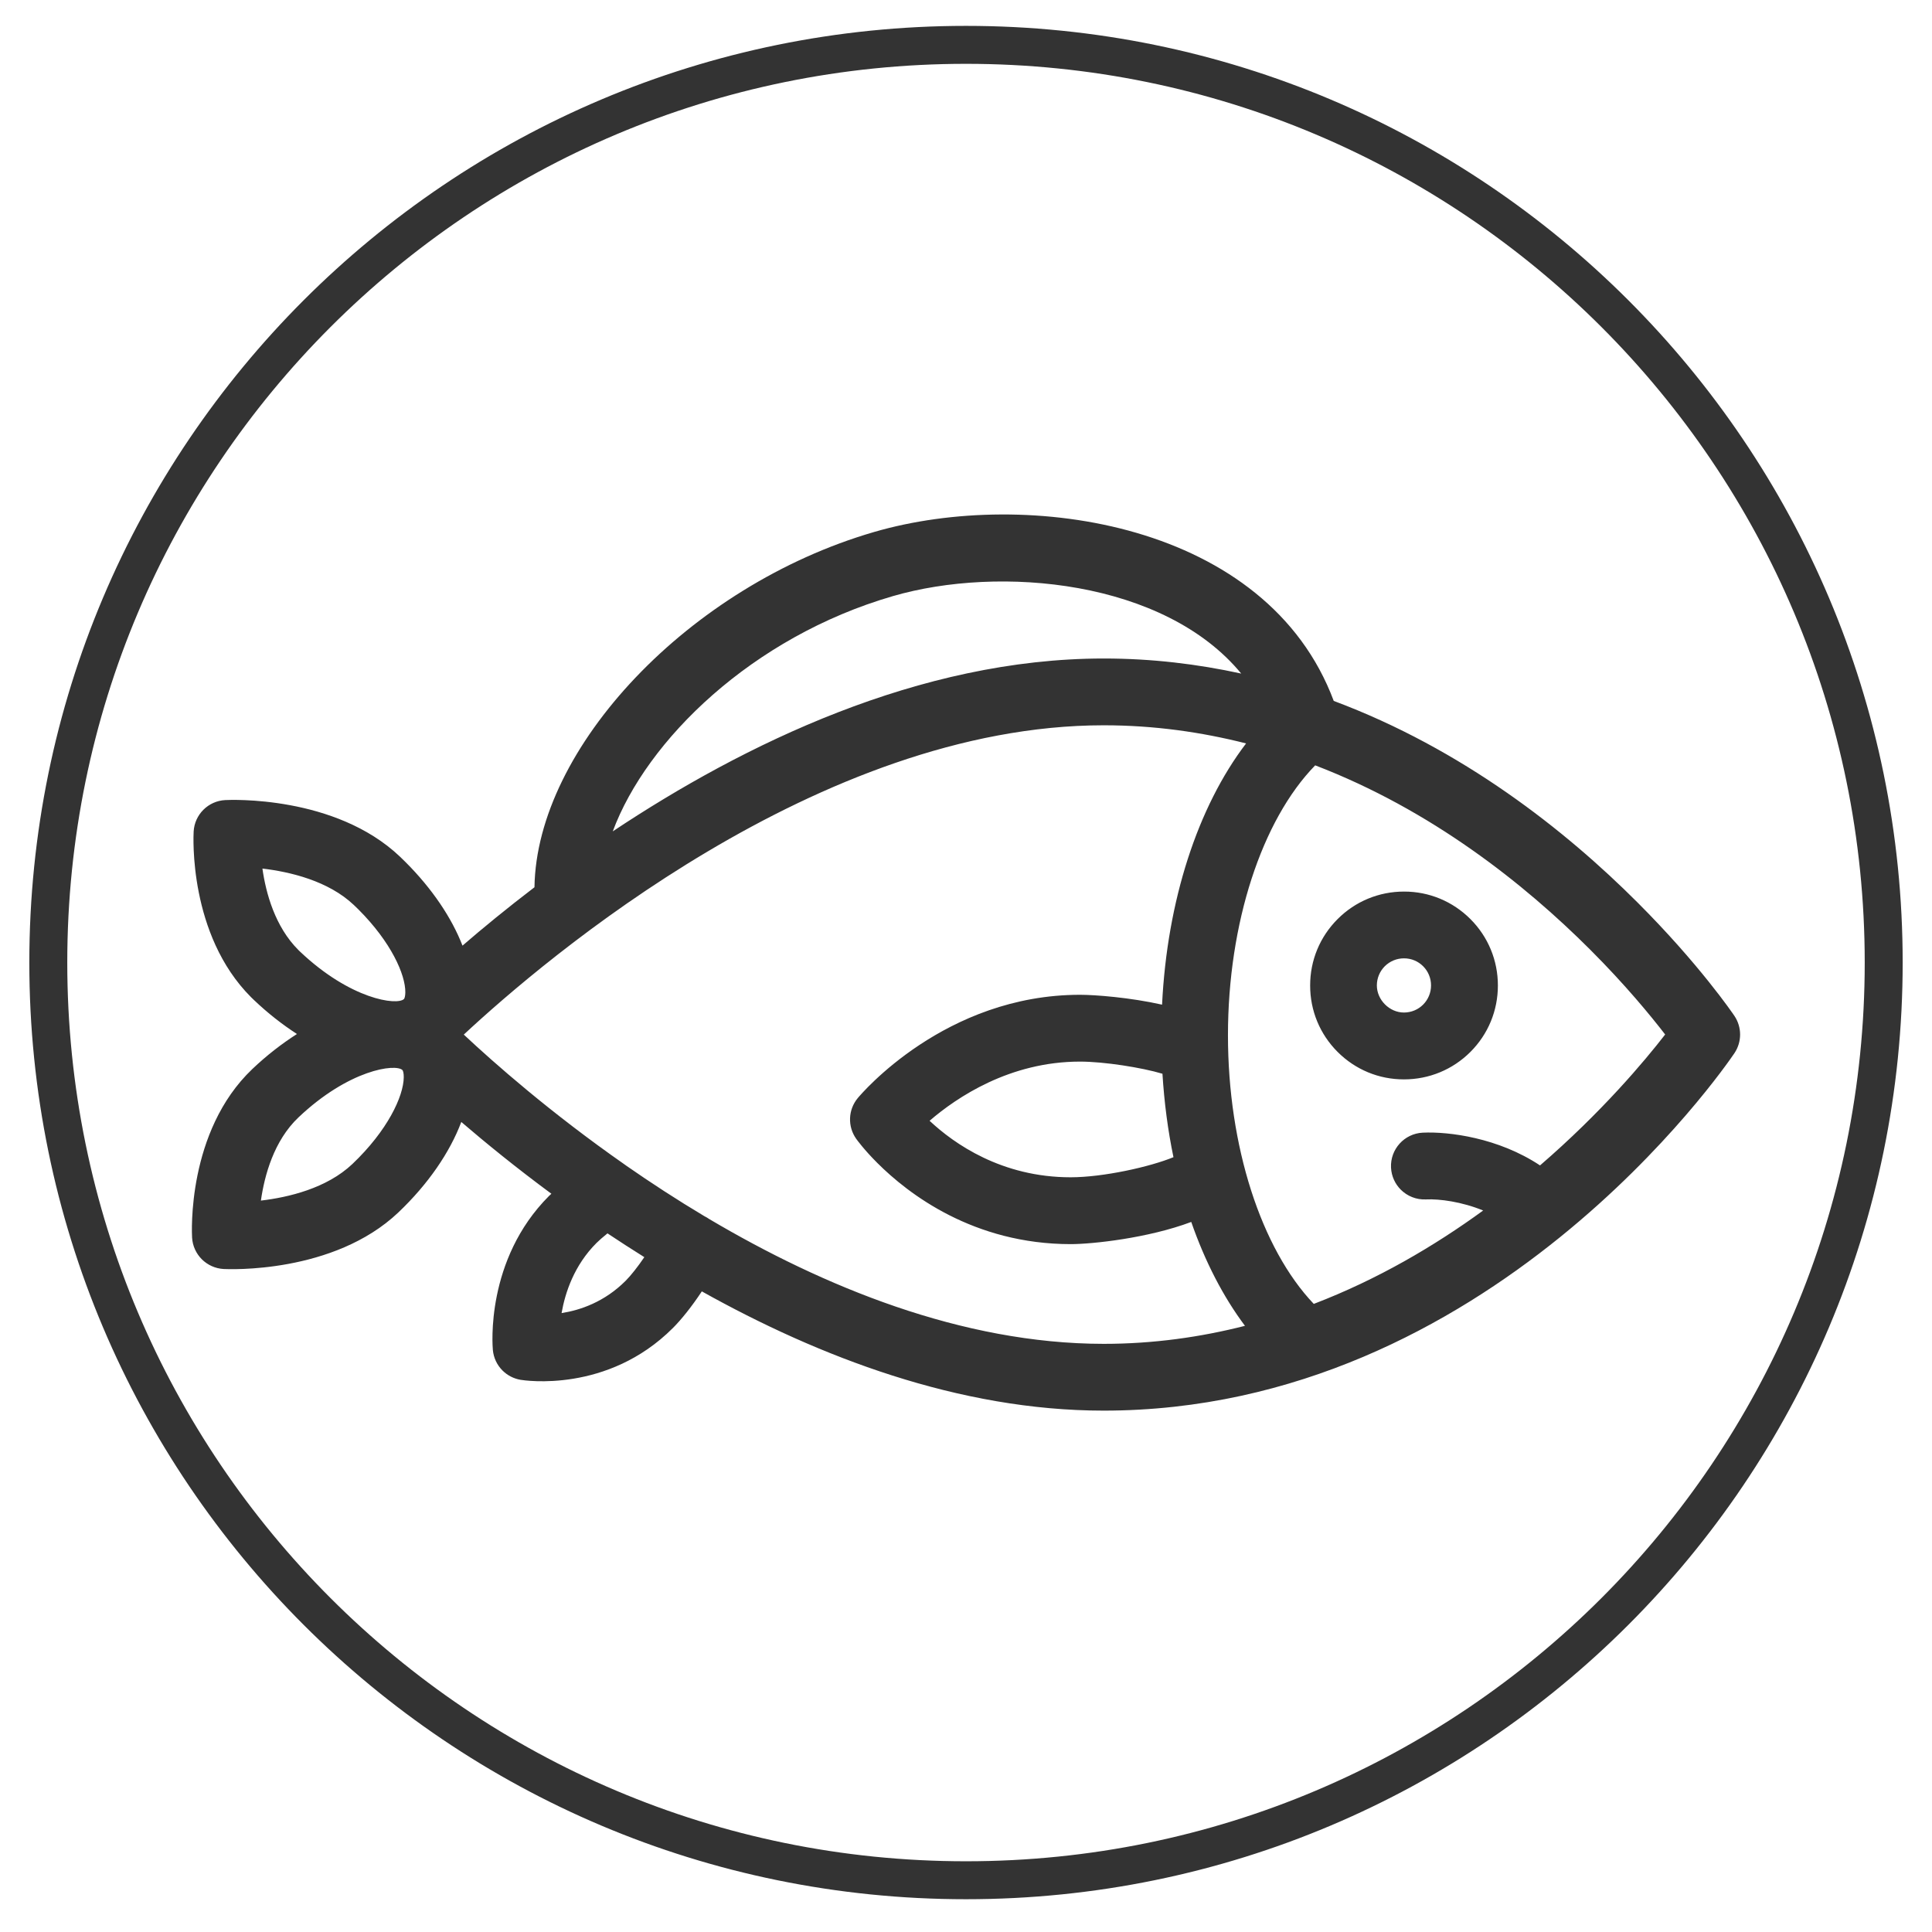
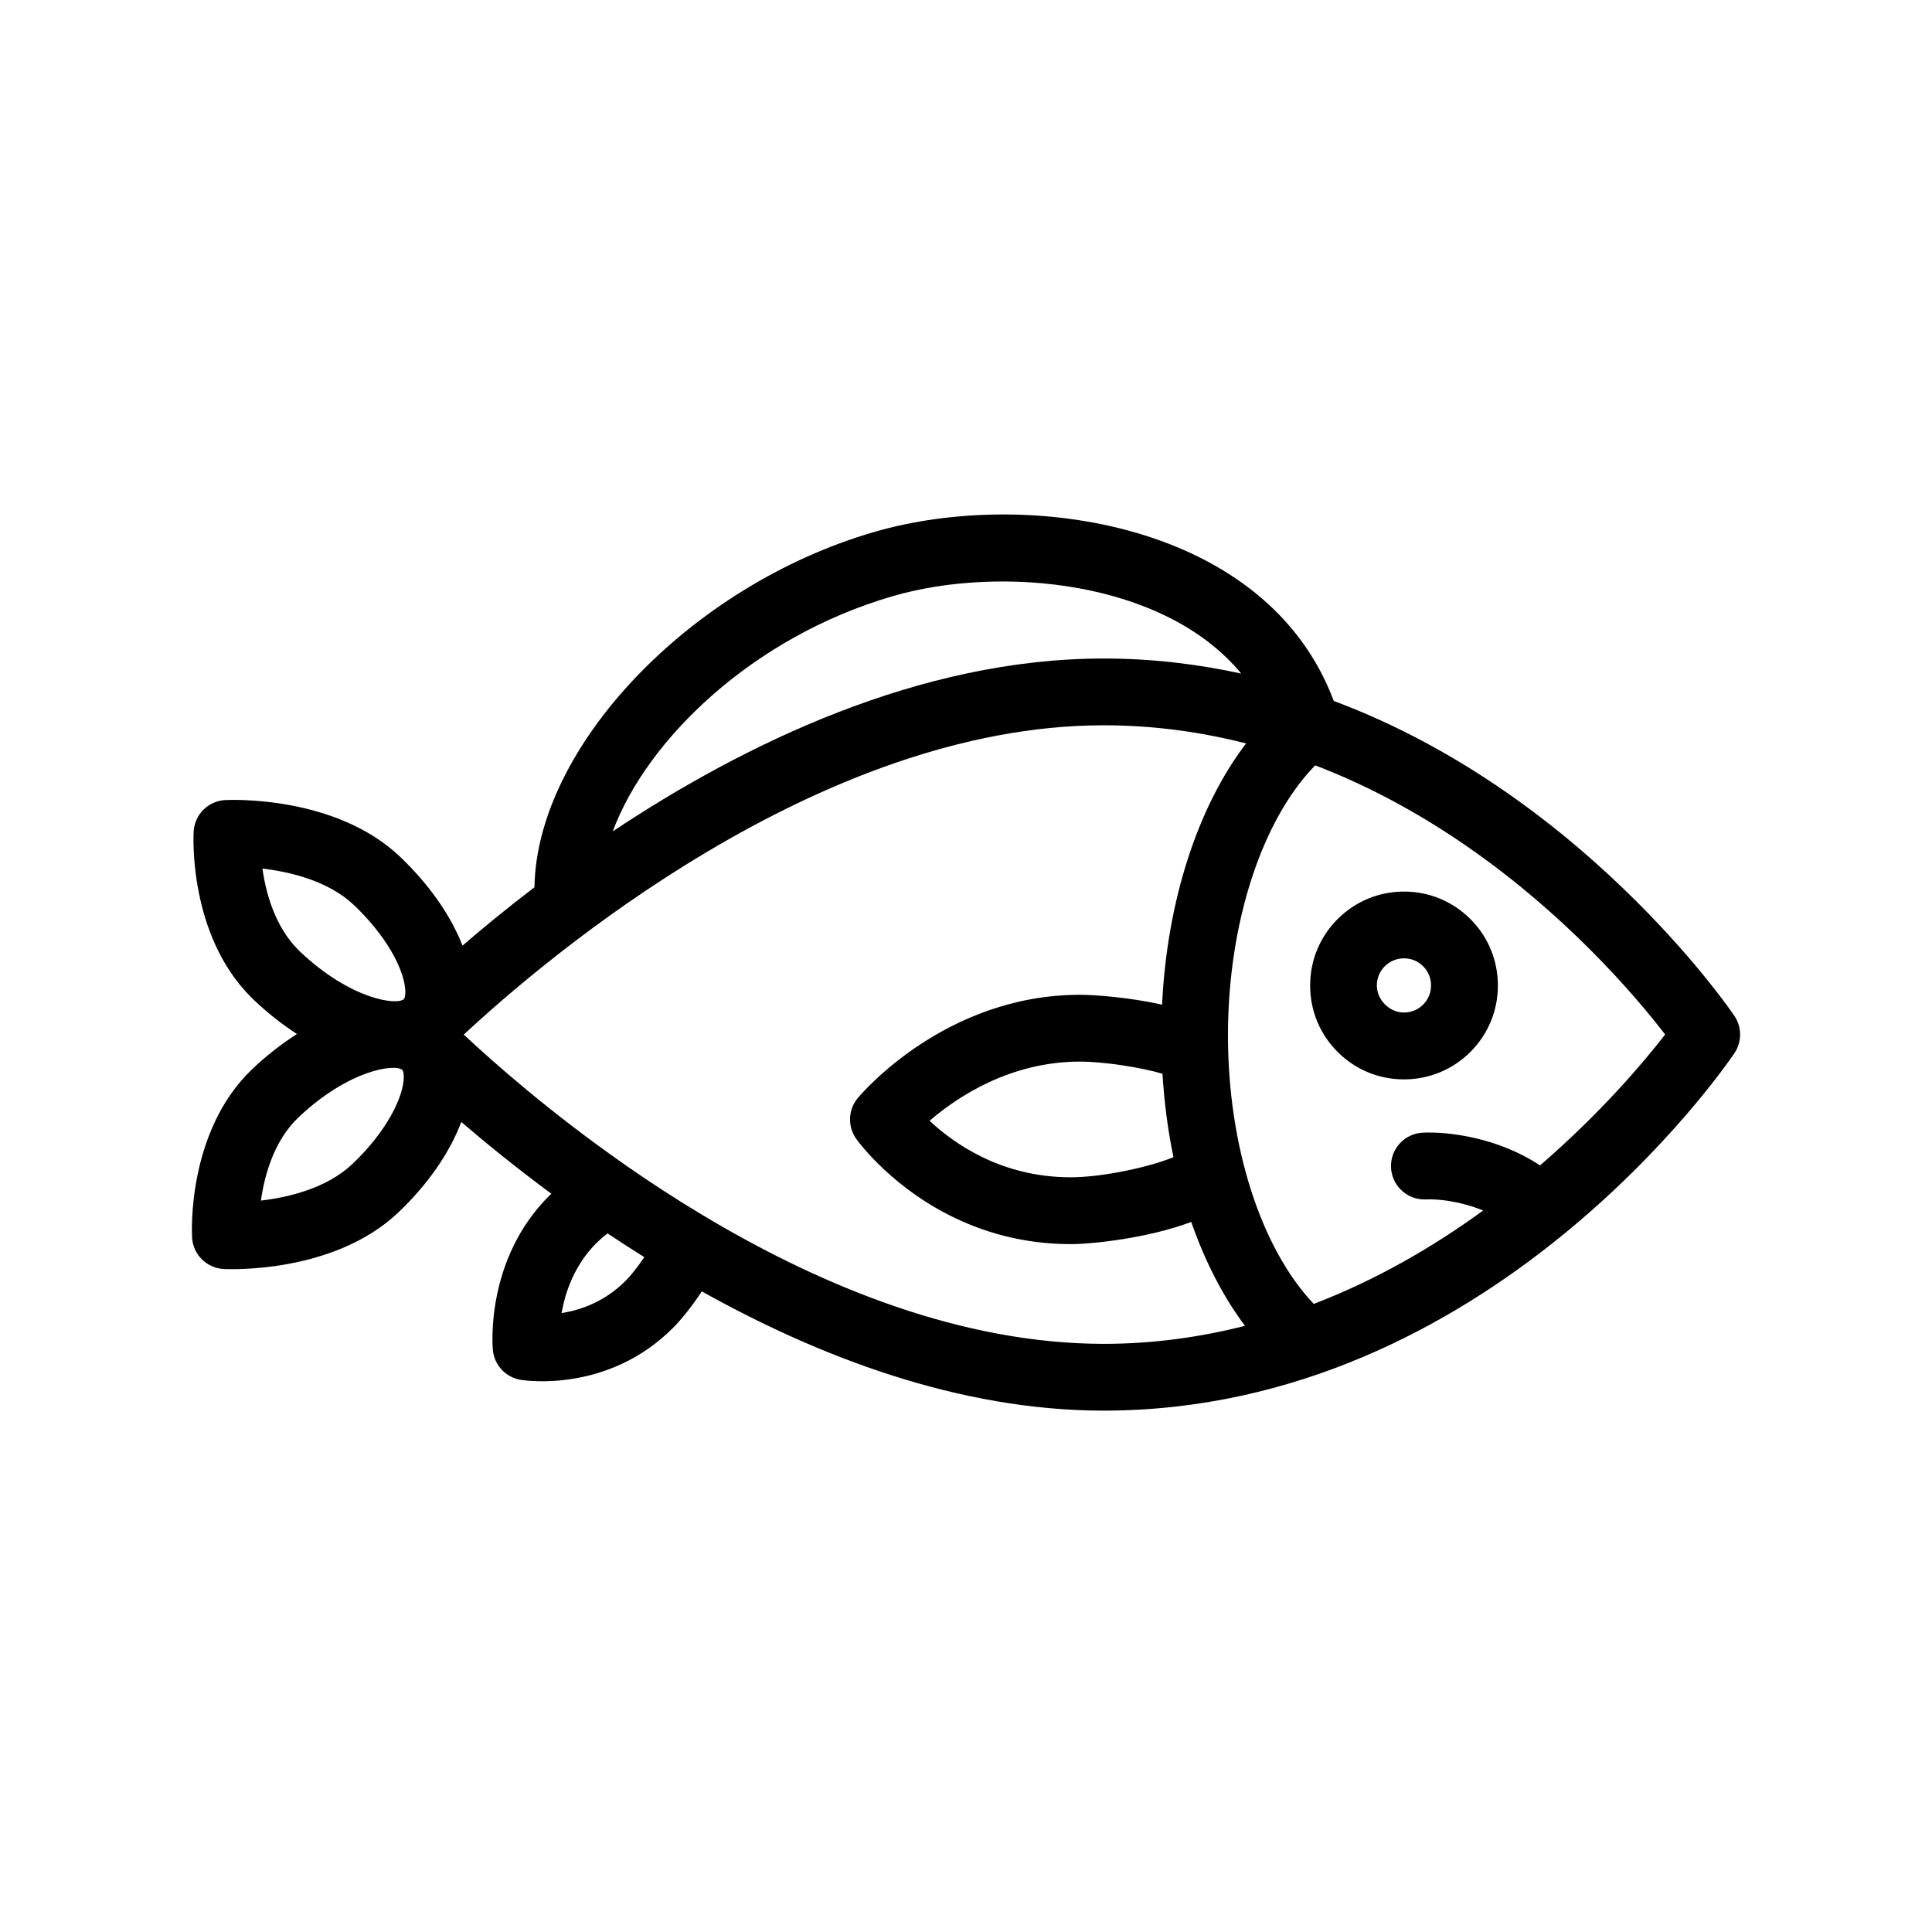
- <svg xmlns="http://www.w3.org/2000/svg" version="1.1" x="0px" y="0px" width="560px" height="560px" viewBox="0 0 560 560" enable-background="new 0 0 560 560" xml:space="preserve">
-   <g id="Calque_1">
-     <path fill="#333333" d="M502.719,305.29c2.208-3.28,2.215-7.56,0-10.845c-0.4-0.594-10.149-14.94-28.07-32.854   c-20.963-20.968-50.75-44.481-88.058-58.426c-19.284-51.666-88.755-61.912-133.244-48.961   c-53.675,15.604-97.839,62.565-98.427,102.971c-7.966,6.081-14.978,11.834-20.865,16.921c-3.131-8.088-8.819-16.521-16.463-24.17   l-1.666-1.627c-18.787-17.851-49.356-16.462-50.647-16.392c-4.926,0.258-8.871,4.184-9.147,9.109   c-0.071,1.213-1.51,29.885,16.643,48.031l0.846,0.82c4.029,3.835,8.225,7.107,12.454,9.845c-4.384,2.808-8.741,6.165-12.925,10.142   c-19.013,18.082-17.548,47.606-17.475,48.858c0.143,2.452,1.195,4.662,2.822,6.295c1.64,1.633,3.867,2.686,6.333,2.822   c1.297,0.065,31.834,1.458,50.647-16.41c8.632-8.205,14.92-17.405,18.232-26.211c7.107,6.101,15.913,13.273,26.115,20.807   c-0.213,0.2-0.471,0.427-0.665,0.614c-18.522,18.503-16.398,43.609-16.301,44.668c0.213,2.304,1.233,4.397,2.796,5.953   c1.388,1.388,3.215,2.351,5.248,2.699c1.02,0.167,25.159,3.957,44.132-15.01c2.447-2.434,5.571-6.347,8.393-10.626   c33.958,18.98,74.552,34.558,116.458,34.565C431.563,408.874,499.858,309.512,502.719,305.29z M86.966,275.831l-0.49-0.479   c-6.753-6.753-9.393-16.424-10.413-23.596c7.986,0.942,19.11,3.545,26.521,10.582l1.317,1.278   c9.478,9.478,13.654,18.91,13.584,24.067c-0.013,1.052-0.226,1.731-0.406,1.898C115.068,291.494,101.602,289.711,86.966,275.831z    M460.956,275.296c10.162,10.162,17.522,19.141,21.698,24.558c-5.945,7.677-18.381,22.512-36.27,37.947   c-12.066-8.013-26.456-9.851-33.99-9.491c-5.339,0.258-9.458,4.803-9.2,10.142c0.13,2.499,1.187,4.732,2.828,6.378   c1.866,1.859,4.48,2.963,7.32,2.828c3.892-0.188,10.407,0.677,16.559,3.215c-14.112,10.271-30.556,19.968-49.096,27.07   c-15.275-16.044-24.874-45.727-24.874-77.845c0.006-32.486,9.806-62.383,25.282-78.259   C414.802,234.708,441.82,256.161,460.956,275.296z M340.134,335.413c-6.778,2.802-20.336,5.823-29.794,5.829   c-20.014,0-33.81-9.741-40.898-16.379c7.902-6.804,23.26-17.152,43.596-17.152c6.984,0,17.902,1.718,23.905,3.519   C337.461,319.563,338.52,327.673,340.134,335.413z M258.757,172.802c31.098-9.052,78.736-4.61,101.016,22.434   c-12.615-2.749-25.894-4.371-39.878-4.364c-53.475,0-104.385,24.881-142.282,50.103   C187.445,214.481,218.04,184.641,258.757,172.802z M75.623,347.996c1.052-7.366,3.782-17.353,10.871-24.093   c14.648-13.899,28.122-15.656,30.15-13.744c0.167,0.167,0.406,0.865,0.388,2.104c-0.065,5.519-4.694,15.429-14.893,25.133   C94.688,344.451,83.59,347.059,75.623,347.996z M162.777,380.604c1.039-5.966,3.667-13.867,10.103-20.305   c0.716-0.716,1.859-1.724,3.202-2.802c3.447,2.298,7.024,4.61,10.679,6.895c-1.872,2.763-3.879,5.308-5.391,6.824   C175.205,377.402,168.162,379.765,162.777,380.604z M205.555,353.335c-0.439-0.31-0.904-0.588-1.395-0.826   c-7.999-4.777-15.565-9.715-22.596-14.603c-0.174-0.135-0.362-0.278-0.554-0.4c-21.44-14.971-37.863-29.458-46.579-37.624   c23.507-21.885,102.965-89.646,185.484-89.654c14.552,0,28.302,1.963,41.273,5.256c-14.067,18.431-22.893,45.65-24.358,75.721   c-9.296-2.086-19.399-2.86-23.783-2.86c-39.129,0-63.41,28.729-64.429,29.949c-2.808,3.384-2.983,8.231-0.432,11.813   c0.265,0.368,2.304,3.176,6.081,6.953c9.02,9.025,27.928,23.551,56.096,23.558c6.289-0.006,22.453-1.736,34.926-6.43   c3.983,11.453,9.244,21.672,15.572,30.111c-12.867,3.273-26.527,5.222-40.956,5.222C278.706,389.5,238.486,372.812,205.555,353.335   z M387.713,304.903c5.146,5.146,11.983,7.979,19.246,7.96c7.276,0,14.112-2.828,19.251-7.96c5.139-5.139,7.966-11.983,7.96-19.251   c0.006-7.276-2.828-14.119-7.966-19.258c-5.139-5.139-11.983-7.979-19.232-7.966c-7.276-0.006-14.125,2.828-19.258,7.973   c-5.139,5.139-7.973,11.975-7.96,19.251C379.741,292.92,382.574,299.769,387.713,304.903z M406.965,277.78   c2.086,0,4.053,0.807,5.532,2.286c1.484,1.484,2.298,3.46,2.298,5.565c0,2.106-0.82,4.079-2.291,5.558   c-1.478,1.478-3.454,2.292-5.565,2.298c-4.196,0-7.851-3.667-7.851-7.857c0.006-2.098,0.825-4.079,2.304-5.565   C402.892,278.595,404.854,277.774,406.965,277.78z" />
-   </g>
-   <g id="Calque_2">
-     <circle fill="none" stroke="#333333" stroke-width="11" stroke-miterlimit="10" cx="280" cy="279" r="266" />
+ <svg xmlns="http://www.w3.org/2000/svg" version="1.1" id="Calque_1" x="0px" y="0px" width="560px" height="560px" viewBox="0 0 560 560" enable-background="new 0 0 560 560" xml:space="preserve">
+   <g id="Calque_1_1_">
+     <path d="M502.719,305.29c2.208-3.28,2.215-7.56,0-10.845c-0.4-0.594-10.149-14.94-28.07-32.854   c-20.963-20.968-50.75-44.481-88.058-58.426c-19.284-51.666-88.755-61.912-133.244-48.961   c-53.675,15.604-97.839,62.565-98.427,102.971c-7.966,6.081-14.978,11.834-20.865,16.921c-3.131-8.088-8.819-16.521-16.463-24.17   l-1.666-1.627c-18.787-17.851-49.356-16.462-50.647-16.392c-4.926,0.258-8.871,4.184-9.147,9.109   c-0.071,1.213-1.51,29.885,16.643,48.031l0.846,0.82c4.029,3.835,8.225,7.107,12.454,9.845c-4.384,2.808-8.741,6.165-12.925,10.142   c-19.013,18.082-17.548,47.606-17.475,48.858c0.143,2.452,1.195,4.662,2.822,6.295c1.64,1.633,3.867,2.686,6.333,2.822   c1.297,0.065,31.834,1.458,50.647-16.41c8.632-8.205,14.92-17.405,18.232-26.211c7.107,6.101,15.913,13.273,26.115,20.807   c-0.213,0.2-0.471,0.427-0.665,0.614c-18.522,18.503-16.398,43.609-16.301,44.668c0.213,2.304,1.233,4.397,2.796,5.953   c1.388,1.388,3.215,2.351,5.248,2.699c1.02,0.167,25.159,3.957,44.132-15.01c2.447-2.434,5.571-6.347,8.393-10.626   c33.958,18.98,74.552,34.558,116.458,34.565C431.563,408.874,499.858,309.512,502.719,305.29z M86.966,275.831l-0.49-0.479   c-6.753-6.753-9.393-16.424-10.413-23.596c7.986,0.942,19.11,3.545,26.521,10.582l1.317,1.278   c9.478,9.478,13.654,18.91,13.584,24.067c-0.013,1.052-0.226,1.731-0.406,1.898C115.068,291.494,101.602,289.711,86.966,275.831z    M460.956,275.296c10.162,10.162,17.522,19.141,21.698,24.558c-5.945,7.677-18.381,22.512-36.27,37.947   c-12.066-8.013-26.456-9.851-33.99-9.491c-5.339,0.258-9.458,4.803-9.2,10.142c0.13,2.499,1.187,4.732,2.828,6.378   c1.866,1.859,4.48,2.963,7.32,2.828c3.892-0.188,10.407,0.677,16.559,3.215c-14.112,10.271-30.556,19.968-49.096,27.07   c-15.275-16.044-24.874-45.727-24.874-77.845c0.006-32.486,9.806-62.383,25.282-78.259   C414.802,234.708,441.82,256.161,460.956,275.296z M340.134,335.413c-6.778,2.802-20.336,5.823-29.794,5.829   c-20.014,0-33.81-9.741-40.898-16.379c7.902-6.804,23.26-17.152,43.596-17.152c6.984,0,17.902,1.718,23.905,3.519   C337.461,319.563,338.52,327.673,340.134,335.413z M258.757,172.802c31.098-9.052,78.736-4.61,101.016,22.434   c-12.615-2.749-25.894-4.371-39.878-4.364c-53.475,0-104.385,24.881-142.282,50.103   C187.445,214.481,218.04,184.641,258.757,172.802z M75.623,347.996c1.052-7.366,3.782-17.353,10.871-24.093   c14.648-13.899,28.122-15.656,30.15-13.744c0.167,0.167,0.406,0.865,0.388,2.104c-0.065,5.519-4.694,15.429-14.893,25.133   C94.688,344.451,83.59,347.059,75.623,347.996z M162.777,380.604c1.039-5.966,3.667-13.867,10.103-20.305   c0.716-0.716,1.859-1.724,3.202-2.802c3.447,2.298,7.024,4.61,10.679,6.895c-1.872,2.763-3.879,5.308-5.391,6.824   C175.205,377.402,168.162,379.765,162.777,380.604z M205.555,353.335c-0.439-0.31-0.904-0.588-1.395-0.826   c-7.999-4.777-15.565-9.715-22.596-14.603c-0.174-0.135-0.362-0.278-0.554-0.4c-21.44-14.971-37.863-29.458-46.579-37.624   c23.507-21.885,102.965-89.646,185.484-89.654c14.552,0,28.302,1.963,41.273,5.256c-14.067,18.431-22.893,45.65-24.358,75.721   c-9.296-2.086-19.399-2.86-23.783-2.86c-39.129,0-63.41,28.729-64.429,29.949c-2.808,3.384-2.983,8.231-0.432,11.813   c0.265,0.368,2.304,3.176,6.081,6.953c9.02,9.025,27.928,23.551,56.096,23.558c6.289-0.006,22.453-1.736,34.926-6.43   c3.983,11.453,9.244,21.672,15.572,30.111c-12.867,3.273-26.527,5.222-40.956,5.222C278.706,389.5,238.486,372.812,205.555,353.335   z M387.713,304.903c5.146,5.146,11.983,7.979,19.246,7.96c7.276,0,14.112-2.828,19.251-7.96c5.139-5.139,7.966-11.983,7.96-19.251   c0.006-7.276-2.828-14.119-7.966-19.258c-5.139-5.139-11.983-7.979-19.232-7.966c-7.276-0.006-14.125,2.828-19.258,7.973   c-5.139,5.139-7.973,11.975-7.96,19.251C379.741,292.92,382.574,299.769,387.713,304.903z M406.965,277.78   c2.086,0,4.053,0.807,5.532,2.286c1.484,1.484,2.298,3.46,2.298,5.565c0,2.106-0.82,4.079-2.291,5.558   c-1.478,1.478-3.454,2.292-5.565,2.298c-4.196,0-7.851-3.667-7.851-7.857c0.006-2.098,0.825-4.079,2.304-5.565   C402.892,278.595,404.854,277.774,406.965,277.78z" />
  </g>
</svg>
